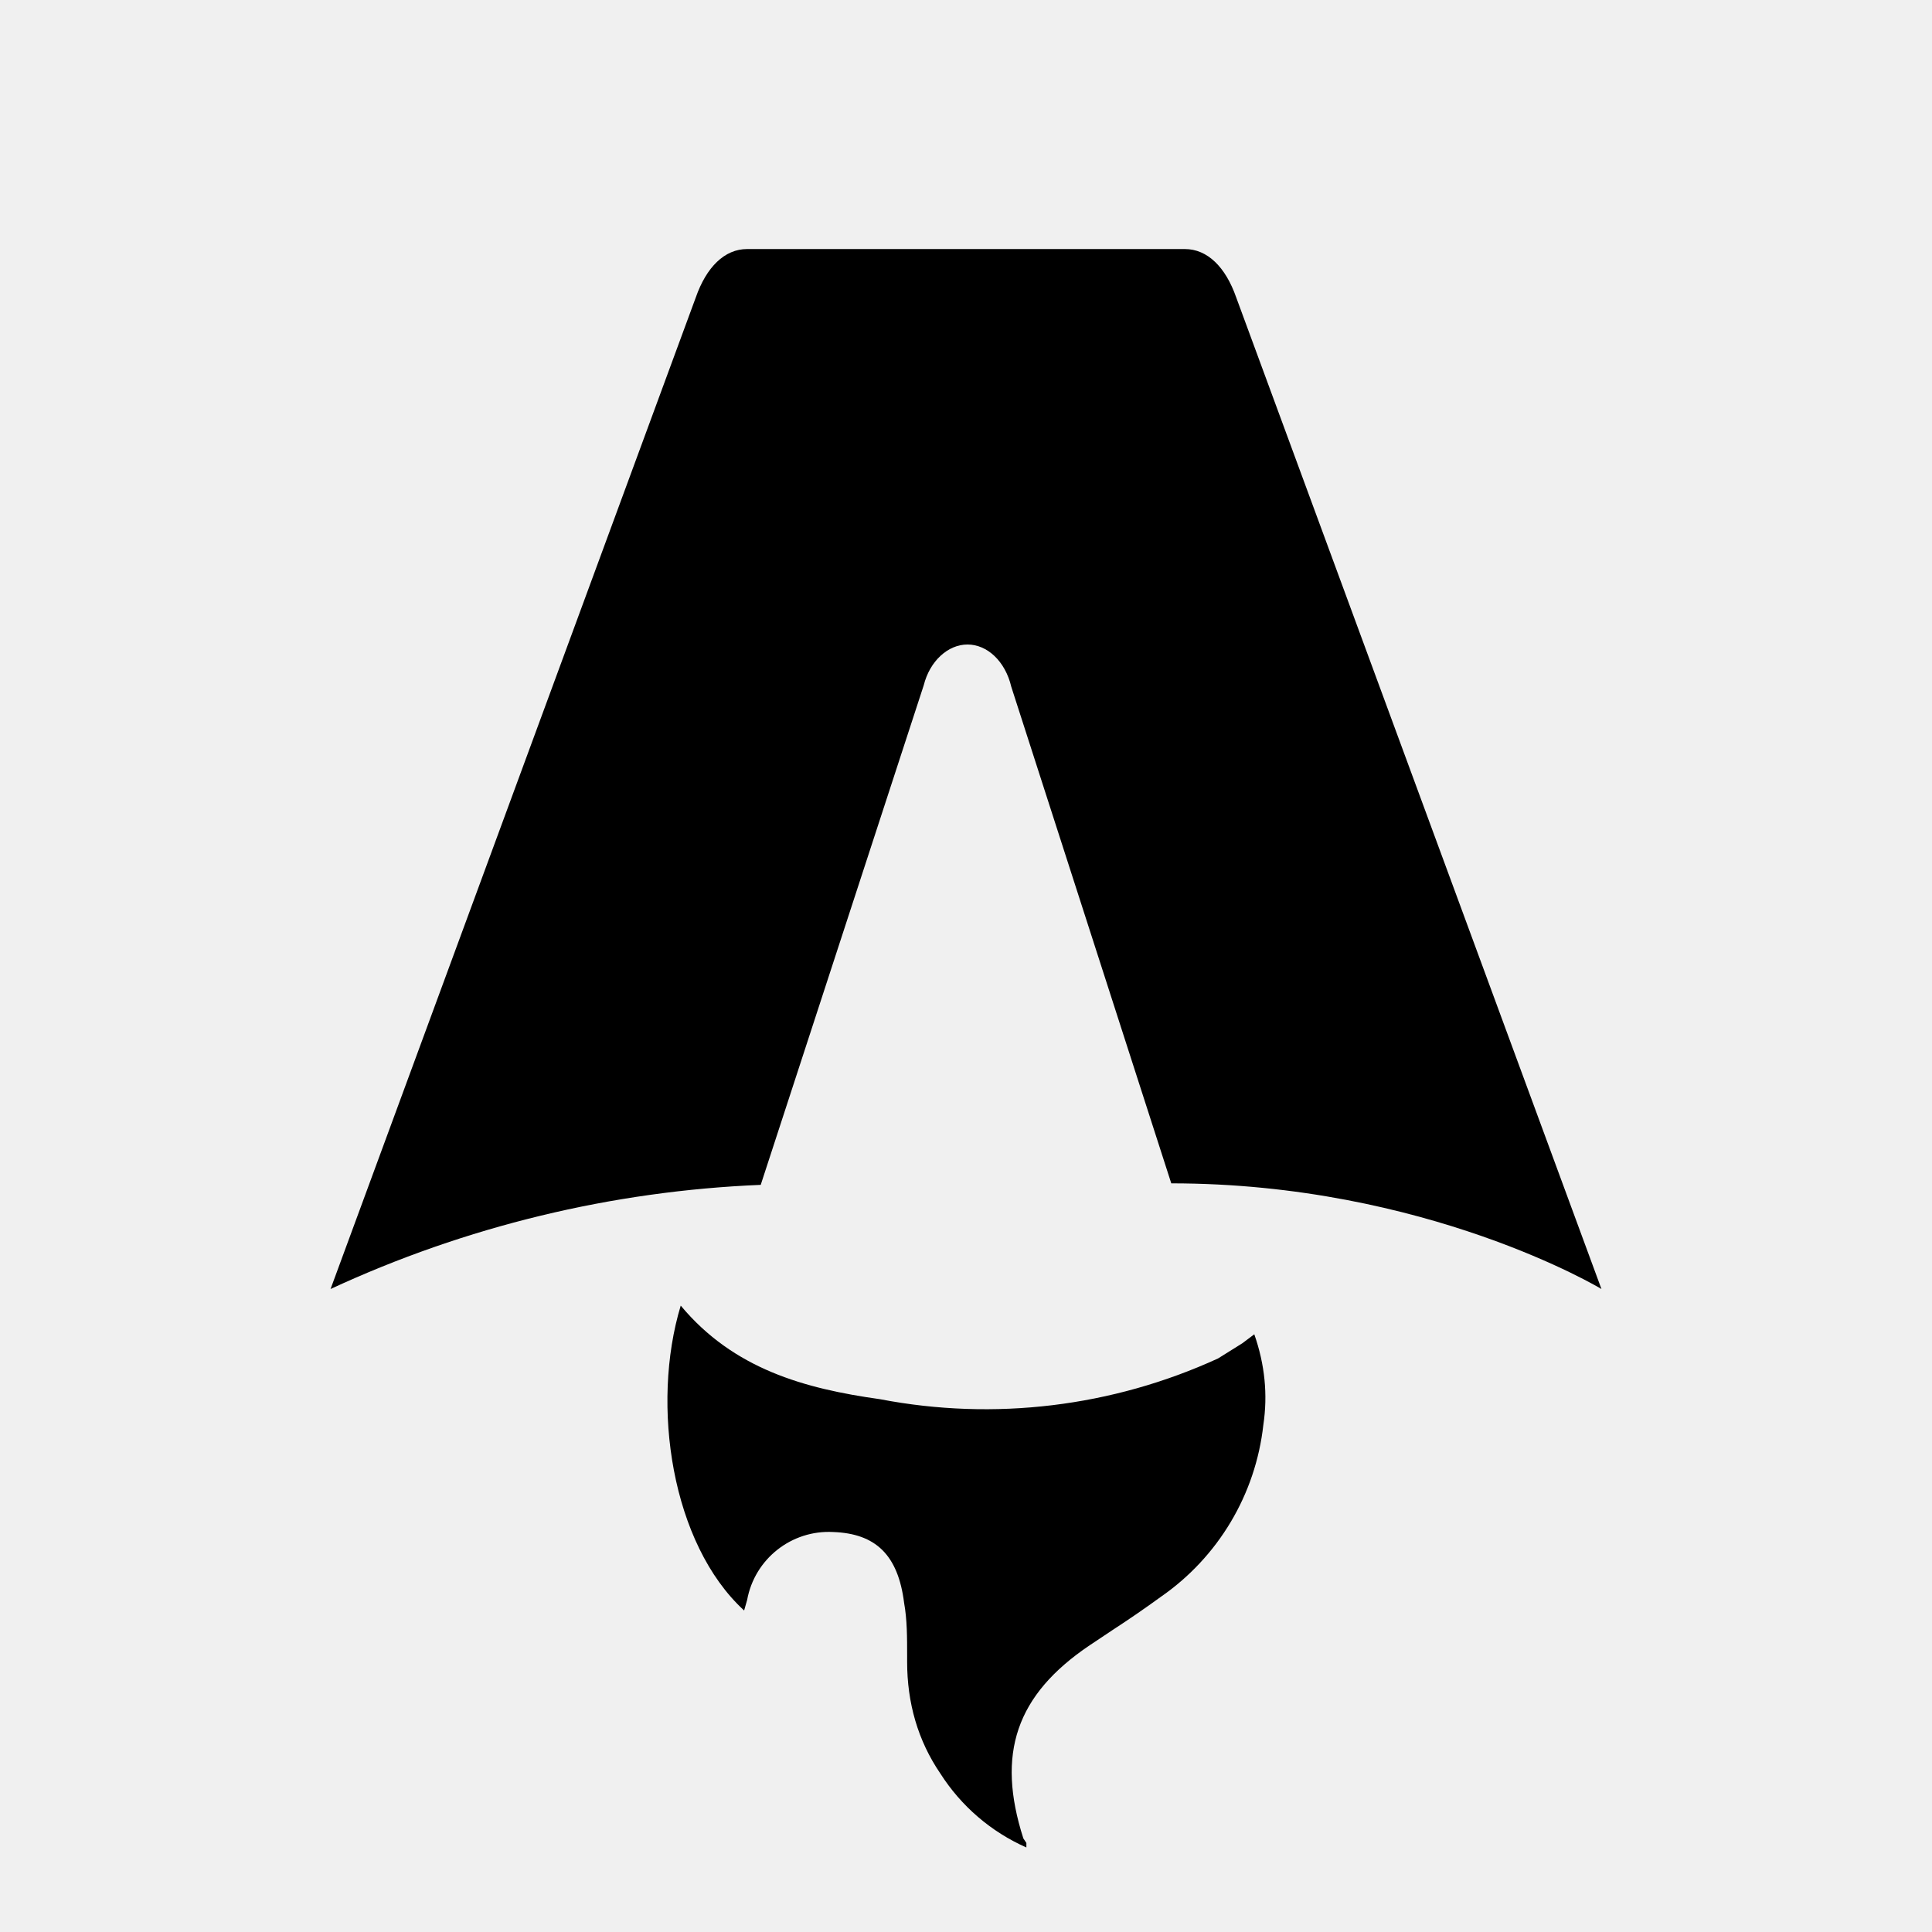
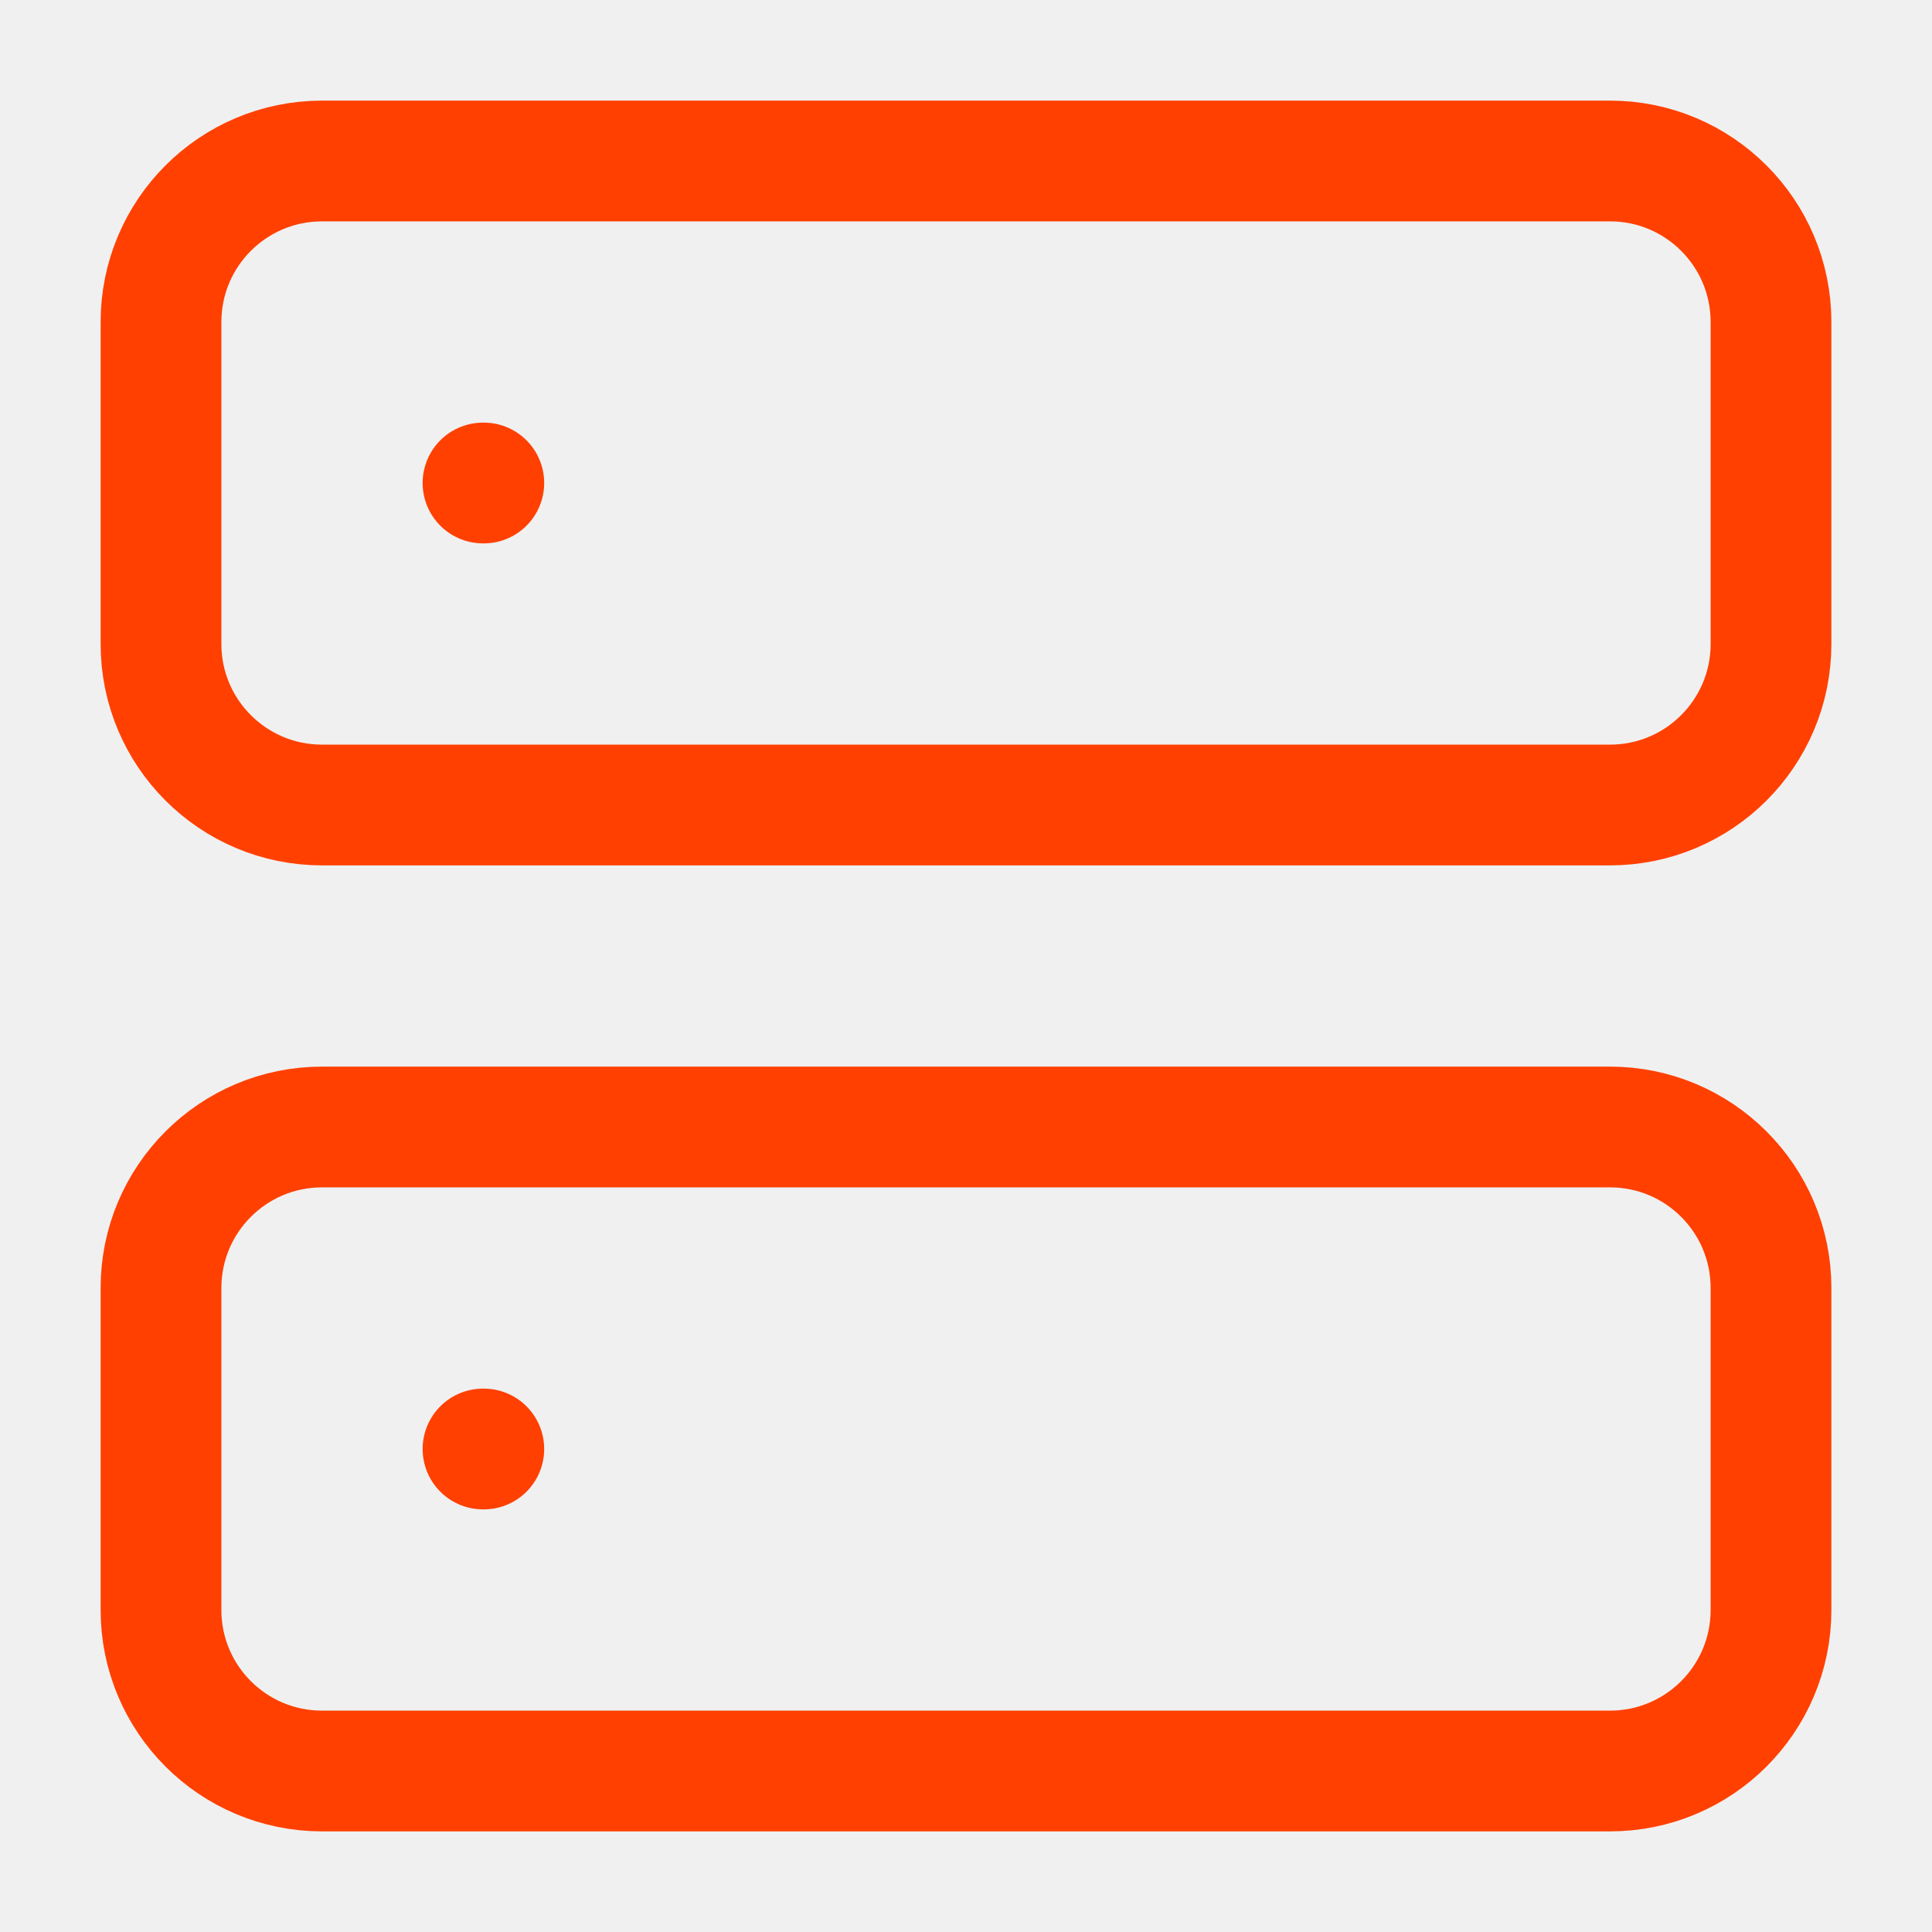
- <svg xmlns="http://www.w3.org/2000/svg" fill="none" viewBox="0 0 128 128">
-   <path d="M50.4 78.5a75.1 75.1 0 0 0-28.5 6.9l24.2-65.7c.7-2 1.9-3.2 3.4-3.2h29c1.5 0 2.7 1.2 3.4 3.2l24.2 65.7s-11.6-7-28.5-7L67 45.5c-.4-1.7-1.6-2.8-2.9-2.8-1.3 0-2.5 1.1-2.9 2.7L50.4 78.5Zm-1.1 28.2Zm-4.2-20.2c-2 6.6-.6 15.8 4.2 20.2a17.5 17.5 0 0 1 .2-.7 5.5 5.5 0 0 1 5.7-4.5c2.8.1 4.3 1.5 4.7 4.7.2 1.1.2 2.3.2 3.5v.4c0 2.7.7 5.2 2.2 7.4a13 13 0 0 0 5.7 4.9v-.3l-.2-.3c-1.8-5.6-.5-9.5 4.4-12.8l1.5-1a73 73 0 0 0 3.2-2.2 16 16 0 0 0 6.8-11.4c.3-2 .1-4-.6-6l-.8.6-1.6 1a37 37 0 0 1-22.4 2.7c-5-.7-9.7-2-13.2-6.2Z" />
-   <style>
-         path { fill: #000; }
-         @media (prefers-color-scheme: dark) {
-             path { fill: #FFF; }
-         }
-     </style>
+ <svg xmlns="http://www.w3.org/2000/svg" width="32" height="32" viewBox="0 0 24 24" fill="none" stroke="#ff4000" stroke-width="1.5" stroke-linecap="round" stroke-linejoin="round" class="lucide lucide-server-icon lucide-server">
+   <rect width="20" height="8" x="2" y="2" rx="2" ry="2" />
+   <rect width="20" height="8" x="2" y="14" rx="2" ry="2" />
+   <line x1="6" x2="6.01" y1="6" y2="6" />
+   <line x1="6" x2="6.01" y1="18" y2="18" />
</svg>
